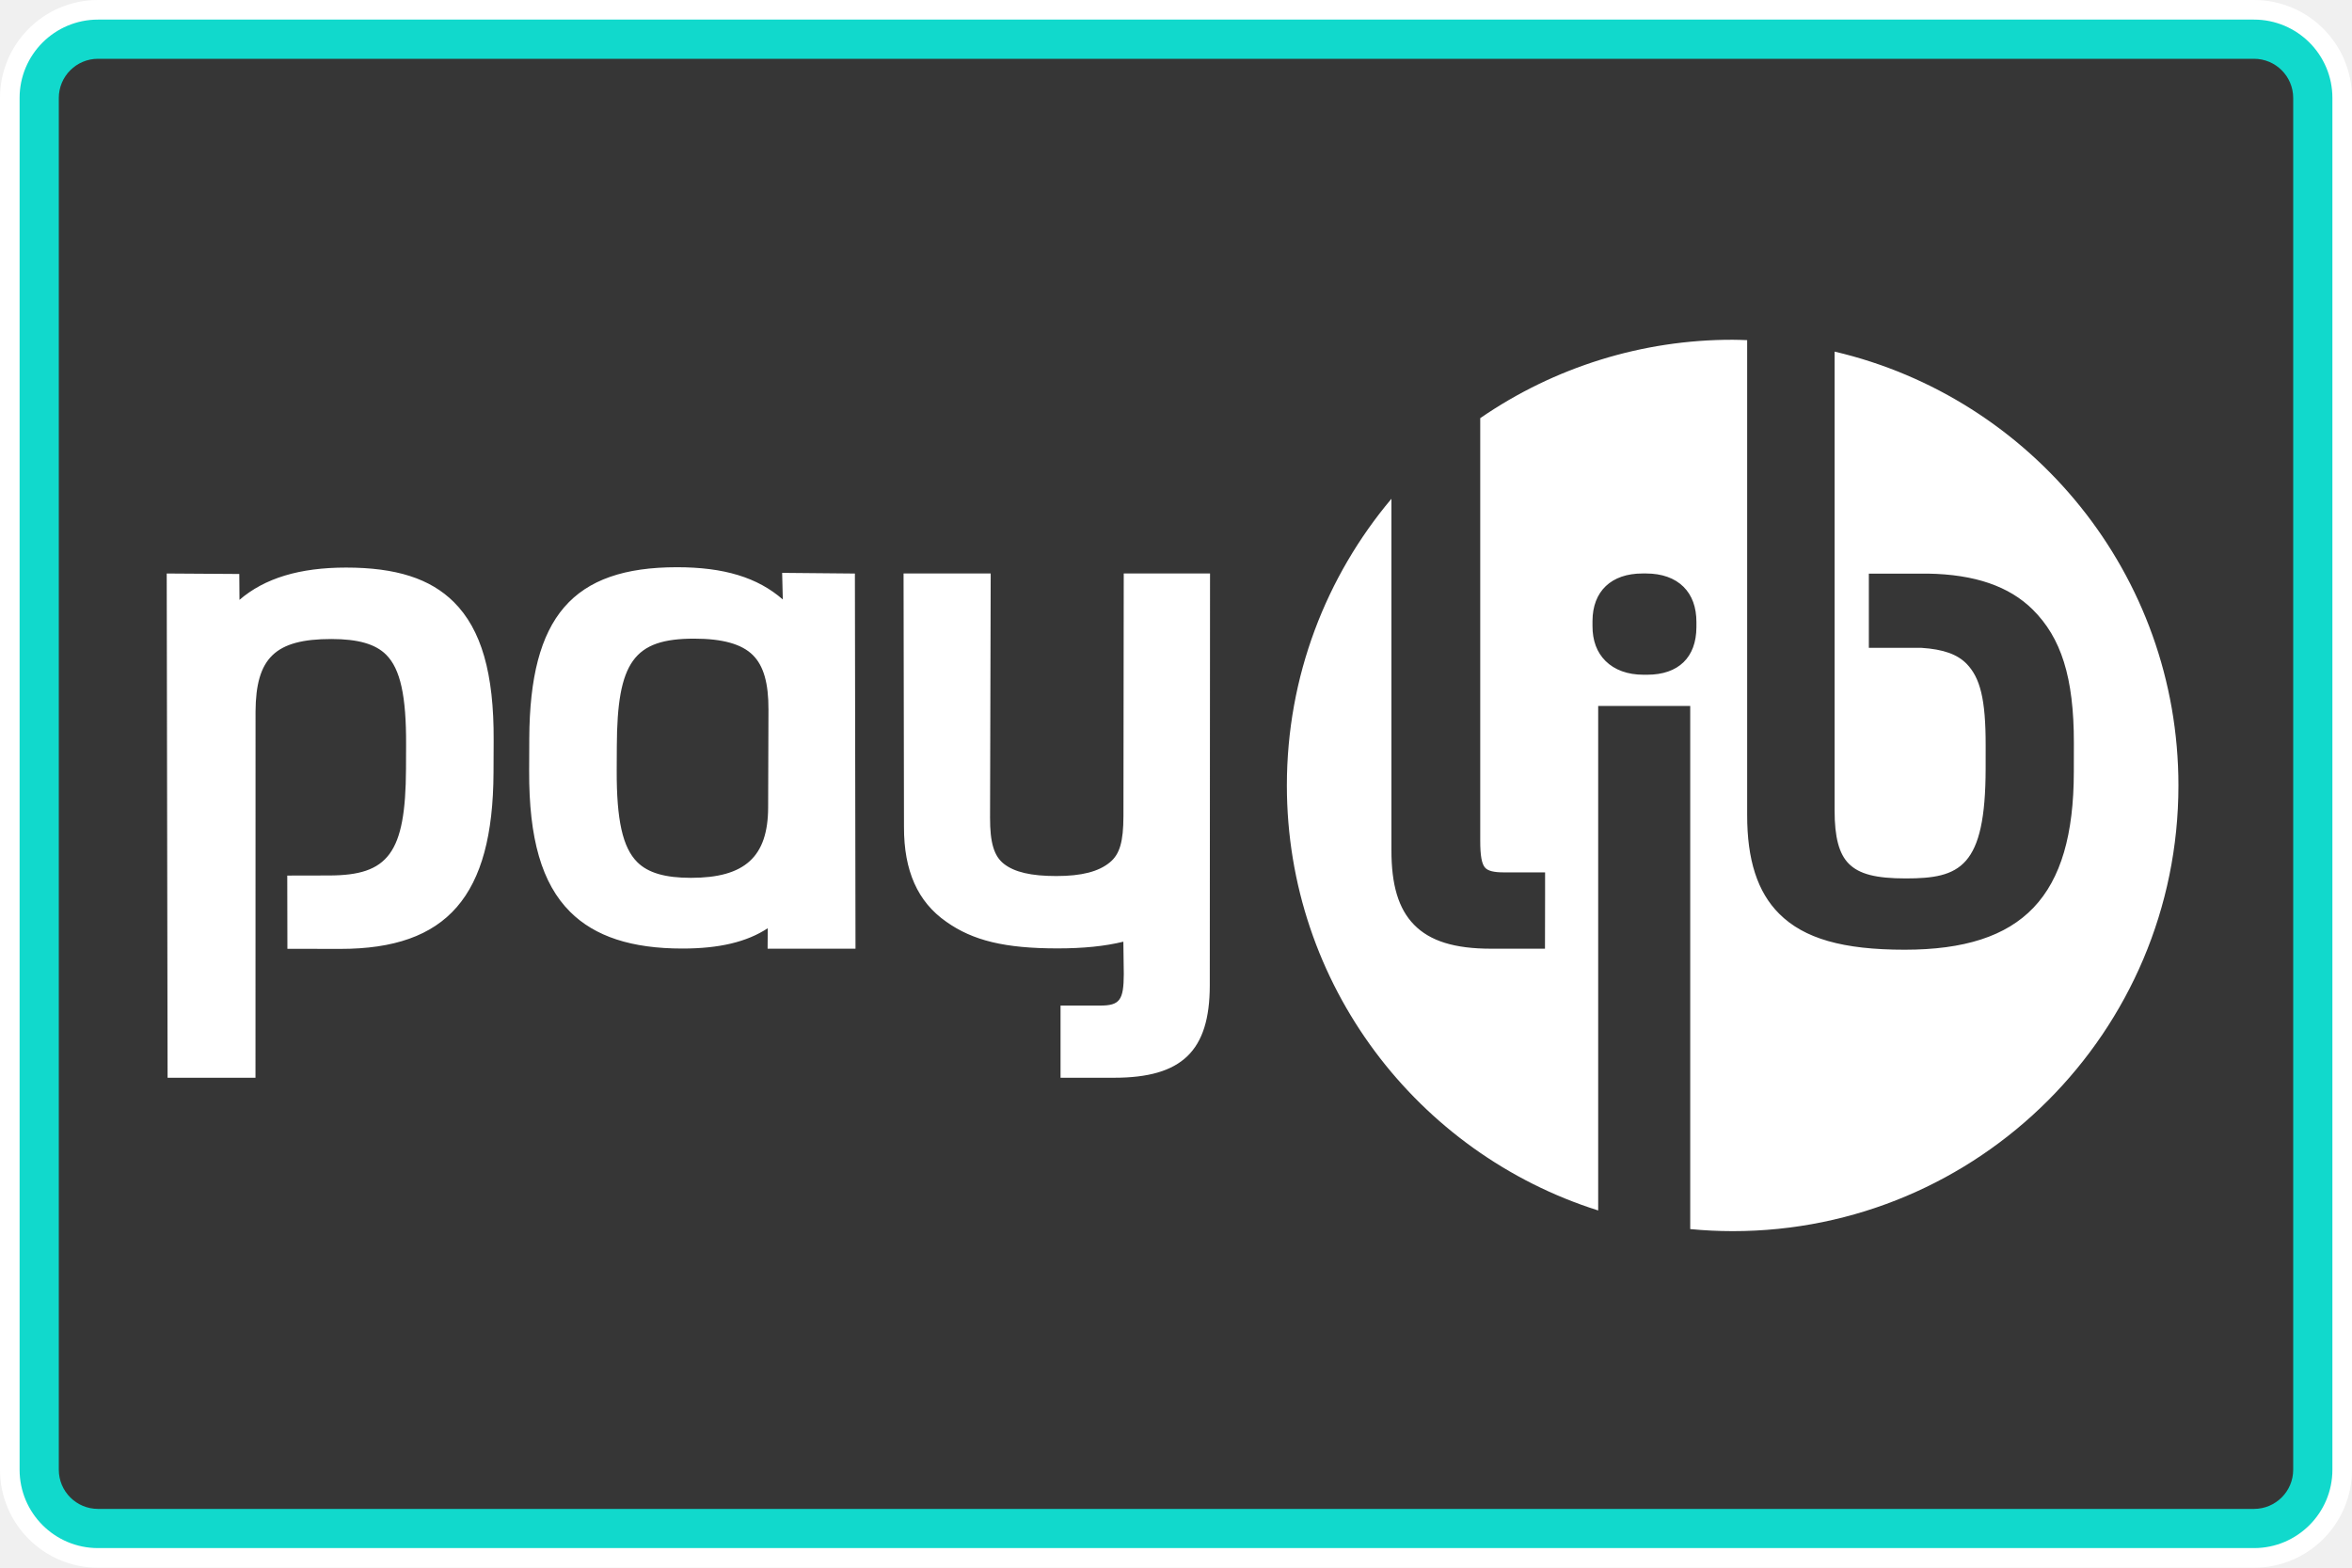
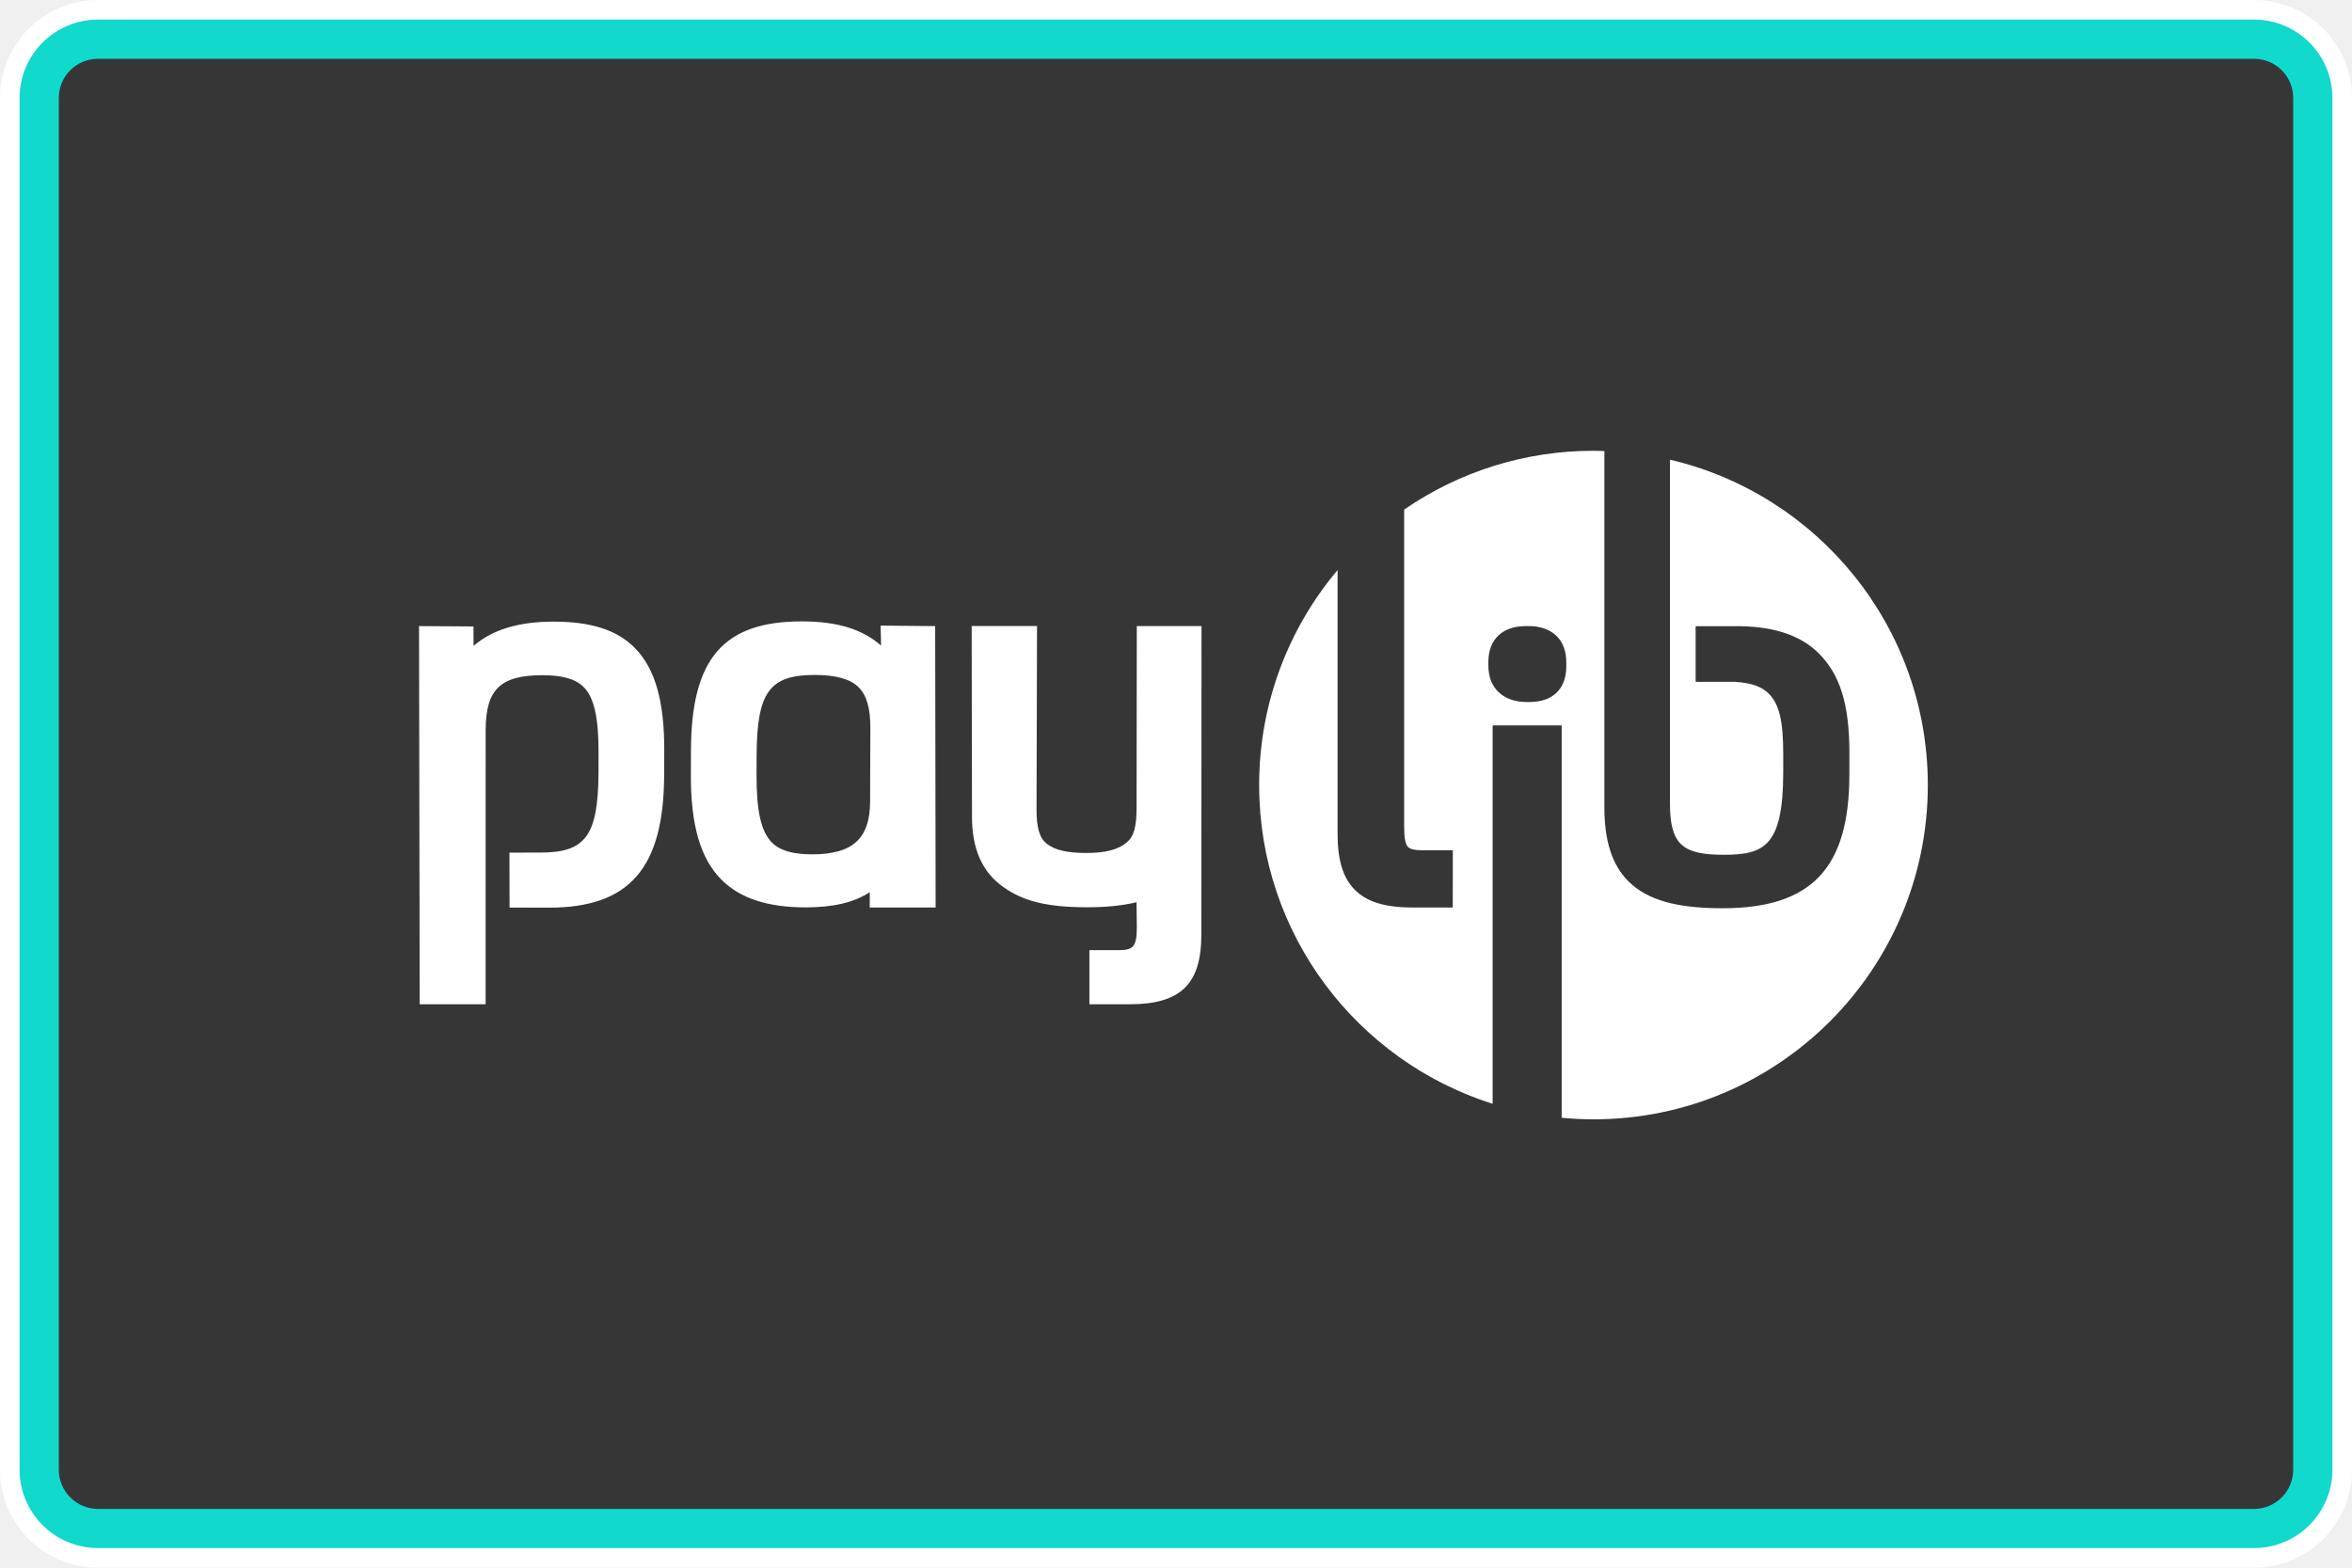
<svg xmlns="http://www.w3.org/2000/svg" width="120" height="80" viewBox="0 0 120 80" role="img" aria-labelledby="t-paylib">
  <rect width="120" height="80" rx="5" fill="#FFFFFF" />
  <rect x="1" y="1" width="118" height="78" rx="4" fill="#11D9CC" />
  <rect x="3" y="3" width="114" height="74" rx="2" fill="#363636" />
-   <svg fill="none" x="8" y="8" width="104" height="64" viewBox="0 0 223 100" preserveAspectRatio="xMidYMid meet">
+   <svg fill="none" x="21" y="19" width="78" height="42" viewBox="0 0 223 100" preserveAspectRatio="xMidYMid meet">
    <path d="M58.438 60.285C55.607 60.285 53.74 59.74 52.565 58.568C50.964 56.971 50.292 53.962 50.314 48.5L50.326 45.903C50.364 36.648 52.184 34.113 58.785 34.113C61.888 34.113 63.992 34.701 65.209 35.913C66.385 37.082 66.927 38.982 66.916 41.887L66.88 52.587C66.864 57.982 64.337 60.285 58.438 60.285ZM68.413 26.914L68.484 29.826C65.717 27.407 62.027 26.298 56.911 26.298C45.493 26.298 40.81 31.726 40.749 45.032L40.735 48.573C40.703 56.019 42.127 60.919 45.219 64.005C47.928 66.708 51.942 68.022 57.492 68.022C61.516 68.022 64.537 67.311 66.837 65.8L66.822 68.037H76.438L76.372 26.988L68.413 26.914ZM115.223 26.978H105.783L105.75 53.534C105.743 56.331 105.344 57.697 104.276 58.581C103.043 59.608 101.179 60.088 98.399 60.088C95.656 60.088 93.837 59.664 92.676 58.758C91.59 57.909 91.15 56.439 91.157 53.687L91.228 26.977H81.695L81.742 54.712C81.728 59.514 83.241 62.911 86.364 65.086C89.278 67.16 92.807 68.006 98.545 68.006C101.362 68.006 103.73 67.765 105.741 67.272L105.788 70.818C105.778 73.682 105.343 74.263 103.176 74.263H98.869V82.159H104.729C112.15 82.159 115.183 79.235 115.196 72.069L115.223 26.977V26.978ZM14.272 60.036L14.287 68.05L20.078 68.061C31.765 68.061 36.776 62.295 36.837 48.775L36.852 45.234C36.889 37.909 35.505 33.102 32.498 30.109C29.911 27.536 26.163 26.335 20.706 26.335C15.63 26.335 11.798 27.494 9.045 29.867L9.023 27.036L1.085 26.984L1.18 82.159H10.796L10.802 42.091C10.838 36.232 12.942 34.153 19.089 34.153C22.007 34.153 23.912 34.697 25.086 35.866C26.645 37.418 27.3 40.384 27.272 45.779L27.262 48.375C27.218 57.63 25.303 60.013 18.867 60.026L14.272 60.036ZM168.433 32.859C168.421 36.166 166.462 38.061 163.045 38.061H162.644C160.914 38.061 159.48 37.541 158.49 36.556C157.54 35.613 157.058 34.321 157.064 32.718V32.184C157.073 28.926 159.118 26.982 162.533 26.982H162.935C164.65 26.982 166.062 27.485 167.022 28.438C167.962 29.371 168.438 30.682 168.434 32.325L168.433 32.859ZM183.551 2.704V52.907C183.547 55.809 184.028 57.667 185.113 58.748C186.242 59.871 188.046 60.35 191.338 60.35C197.265 60.35 200.061 59.165 200.074 48.324L200.076 45.786C200.084 40.721 199.467 38.403 198.012 36.885C196.993 35.83 195.457 35.273 193.055 35.119H187.298V26.997L193.738 27.003L193.741 26.997C198.897 27.08 202.662 28.384 205.235 30.94C208.309 33.994 209.735 38.297 209.727 45.529L209.721 48.7C209.706 62.333 204.171 68.15 191.218 68.15C184.454 68.15 180.219 66.936 177.489 64.214C175.105 61.838 173.975 58.299 173.985 53.395V1.449C173.458 1.432 172.933 1.408 172.403 1.408C162.539 1.394 152.904 4.386 144.783 9.985V56.204C144.781 57.874 144.947 58.8 145.345 59.207C145.664 59.531 146.299 59.686 147.292 59.686H151.878C151.878 59.686 151.88 61.594 151.878 62.109L151.871 65.686C151.866 67.268 151.866 68.039 151.866 68.039H145.968C141.971 68.039 139.294 67.206 137.549 65.423C135.838 63.677 135.058 61.067 135.068 57.212V18.808C127.934 27.289 123.629 38.229 123.629 50.177C123.629 71.983 137.943 90.44 157.687 96.681V41.476H167.756V98.719C169.301 98.868 170.851 98.943 172.403 98.945C199.335 98.945 221.165 77.111 221.165 50.177C221.165 27.081 205.106 7.749 183.551 2.704Z" fill="#FFFFFF" />
  </svg>
</svg>
